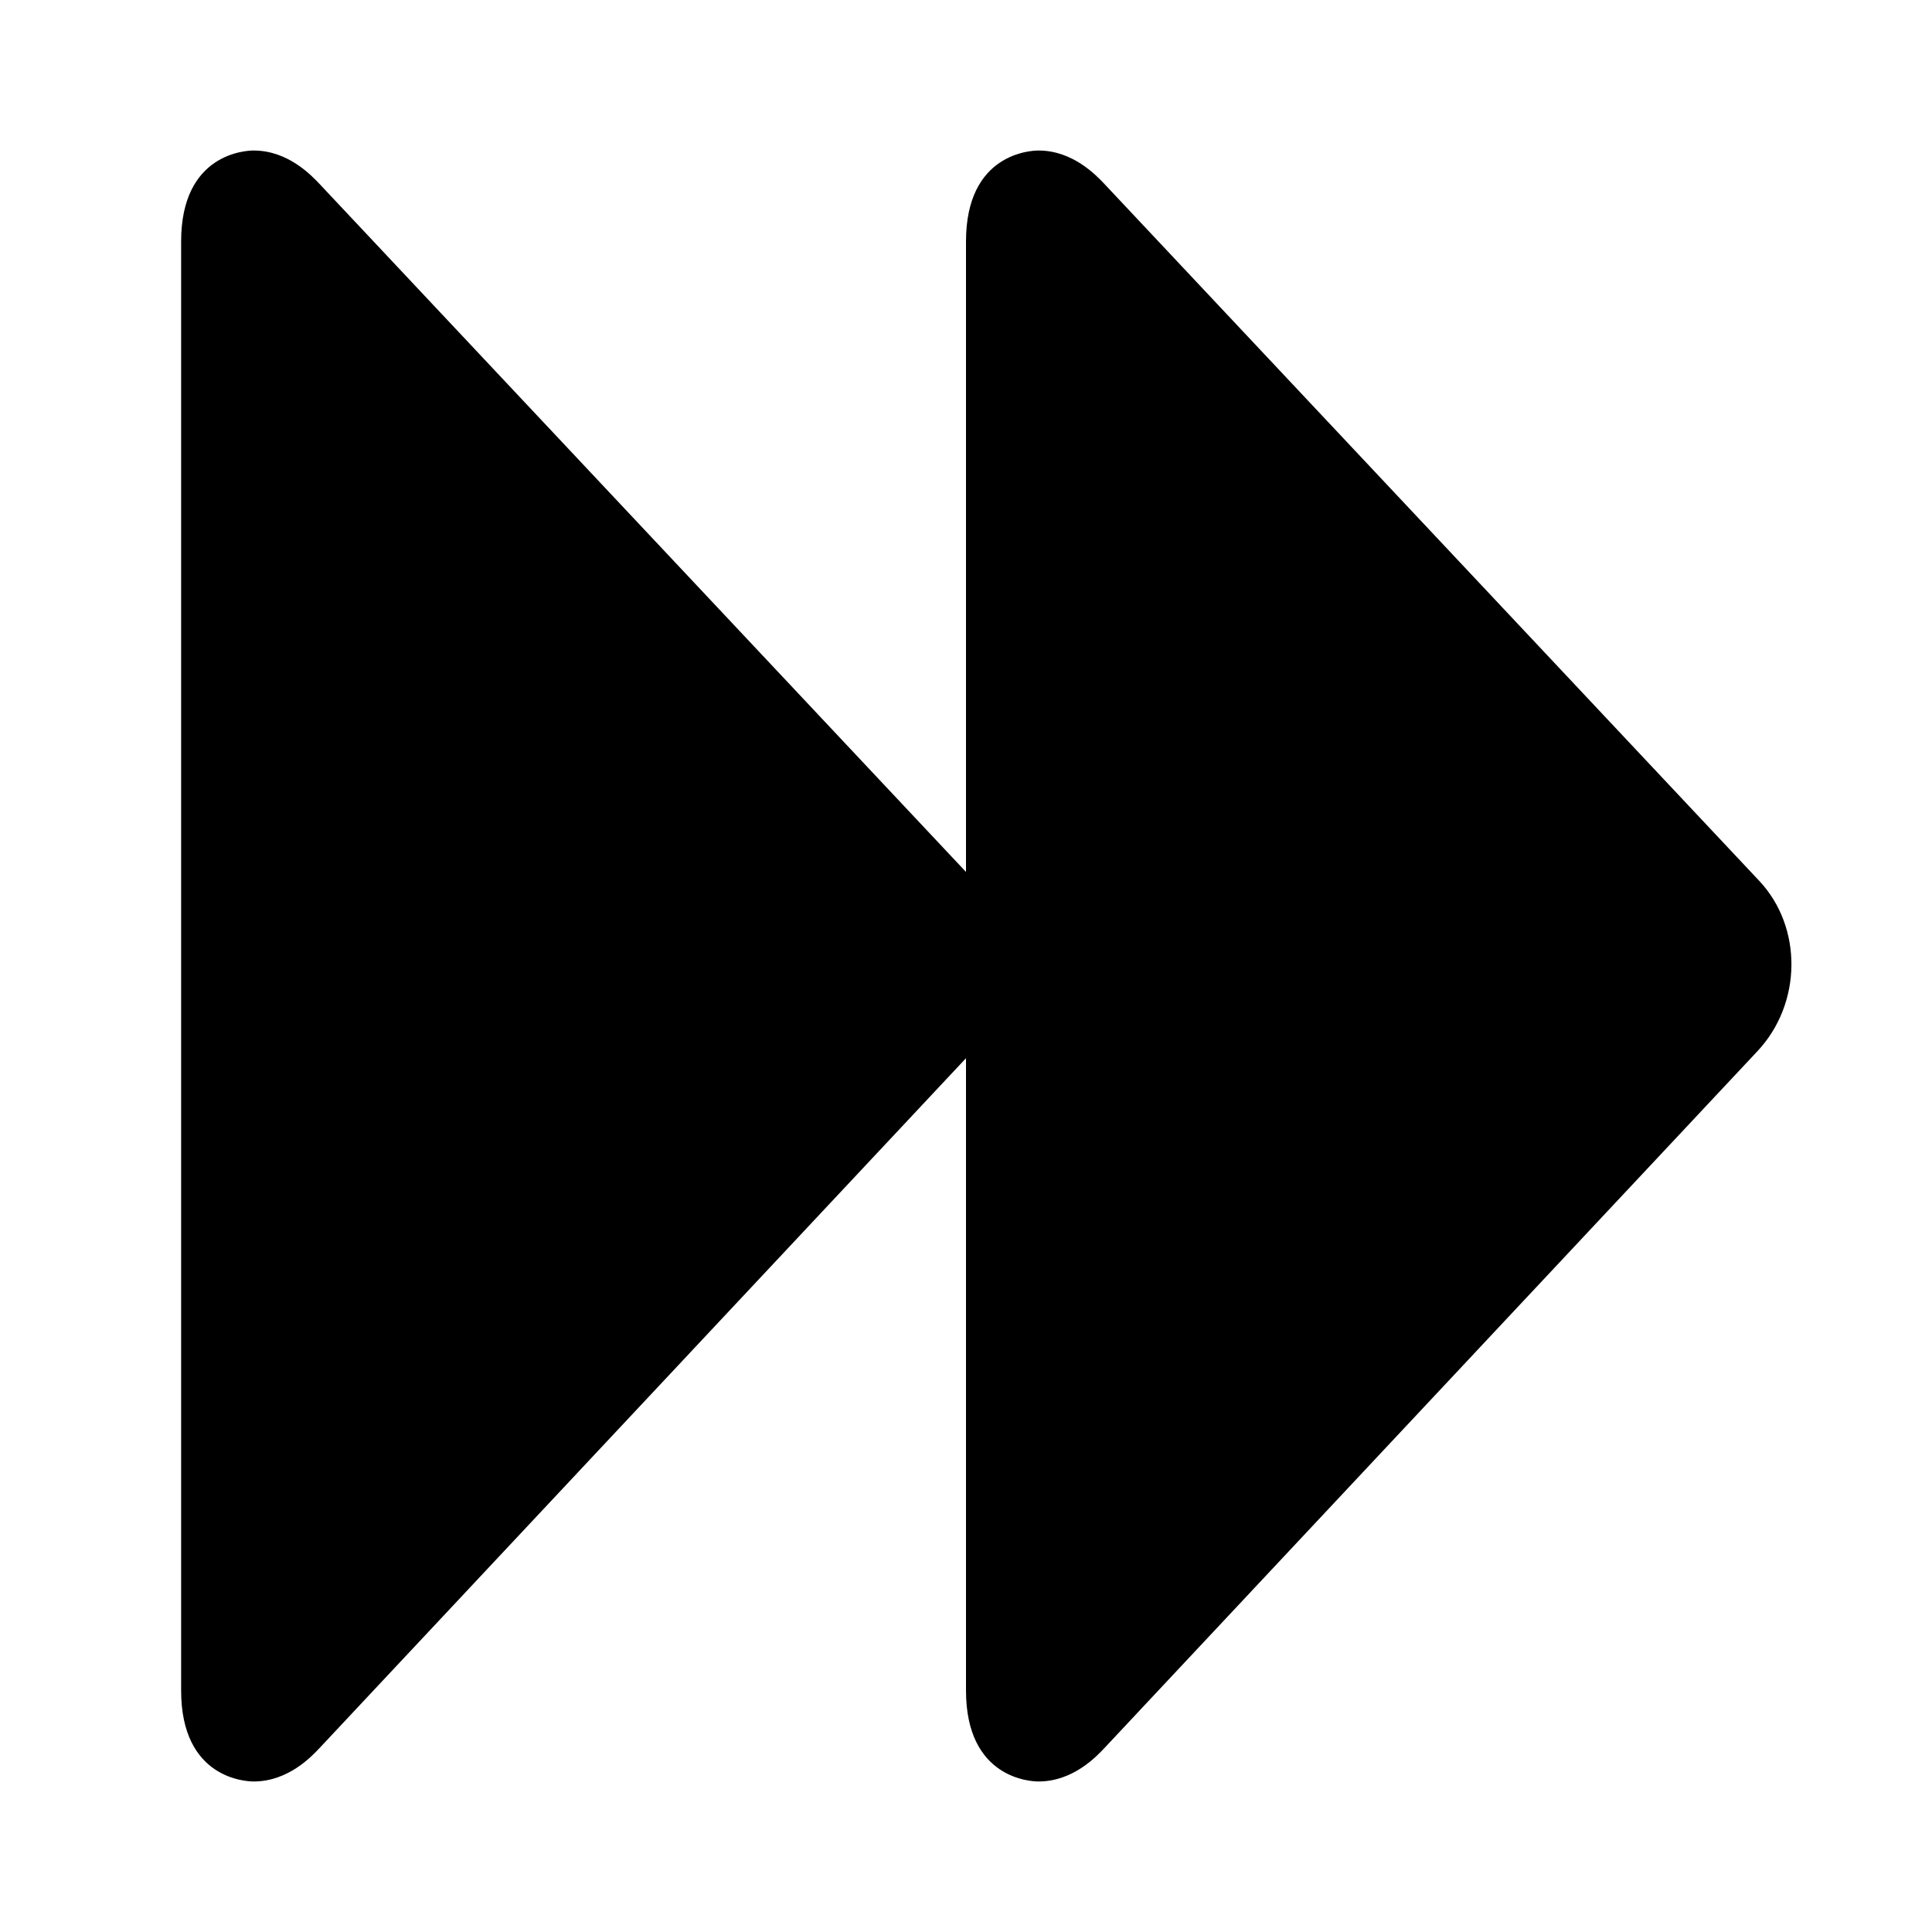
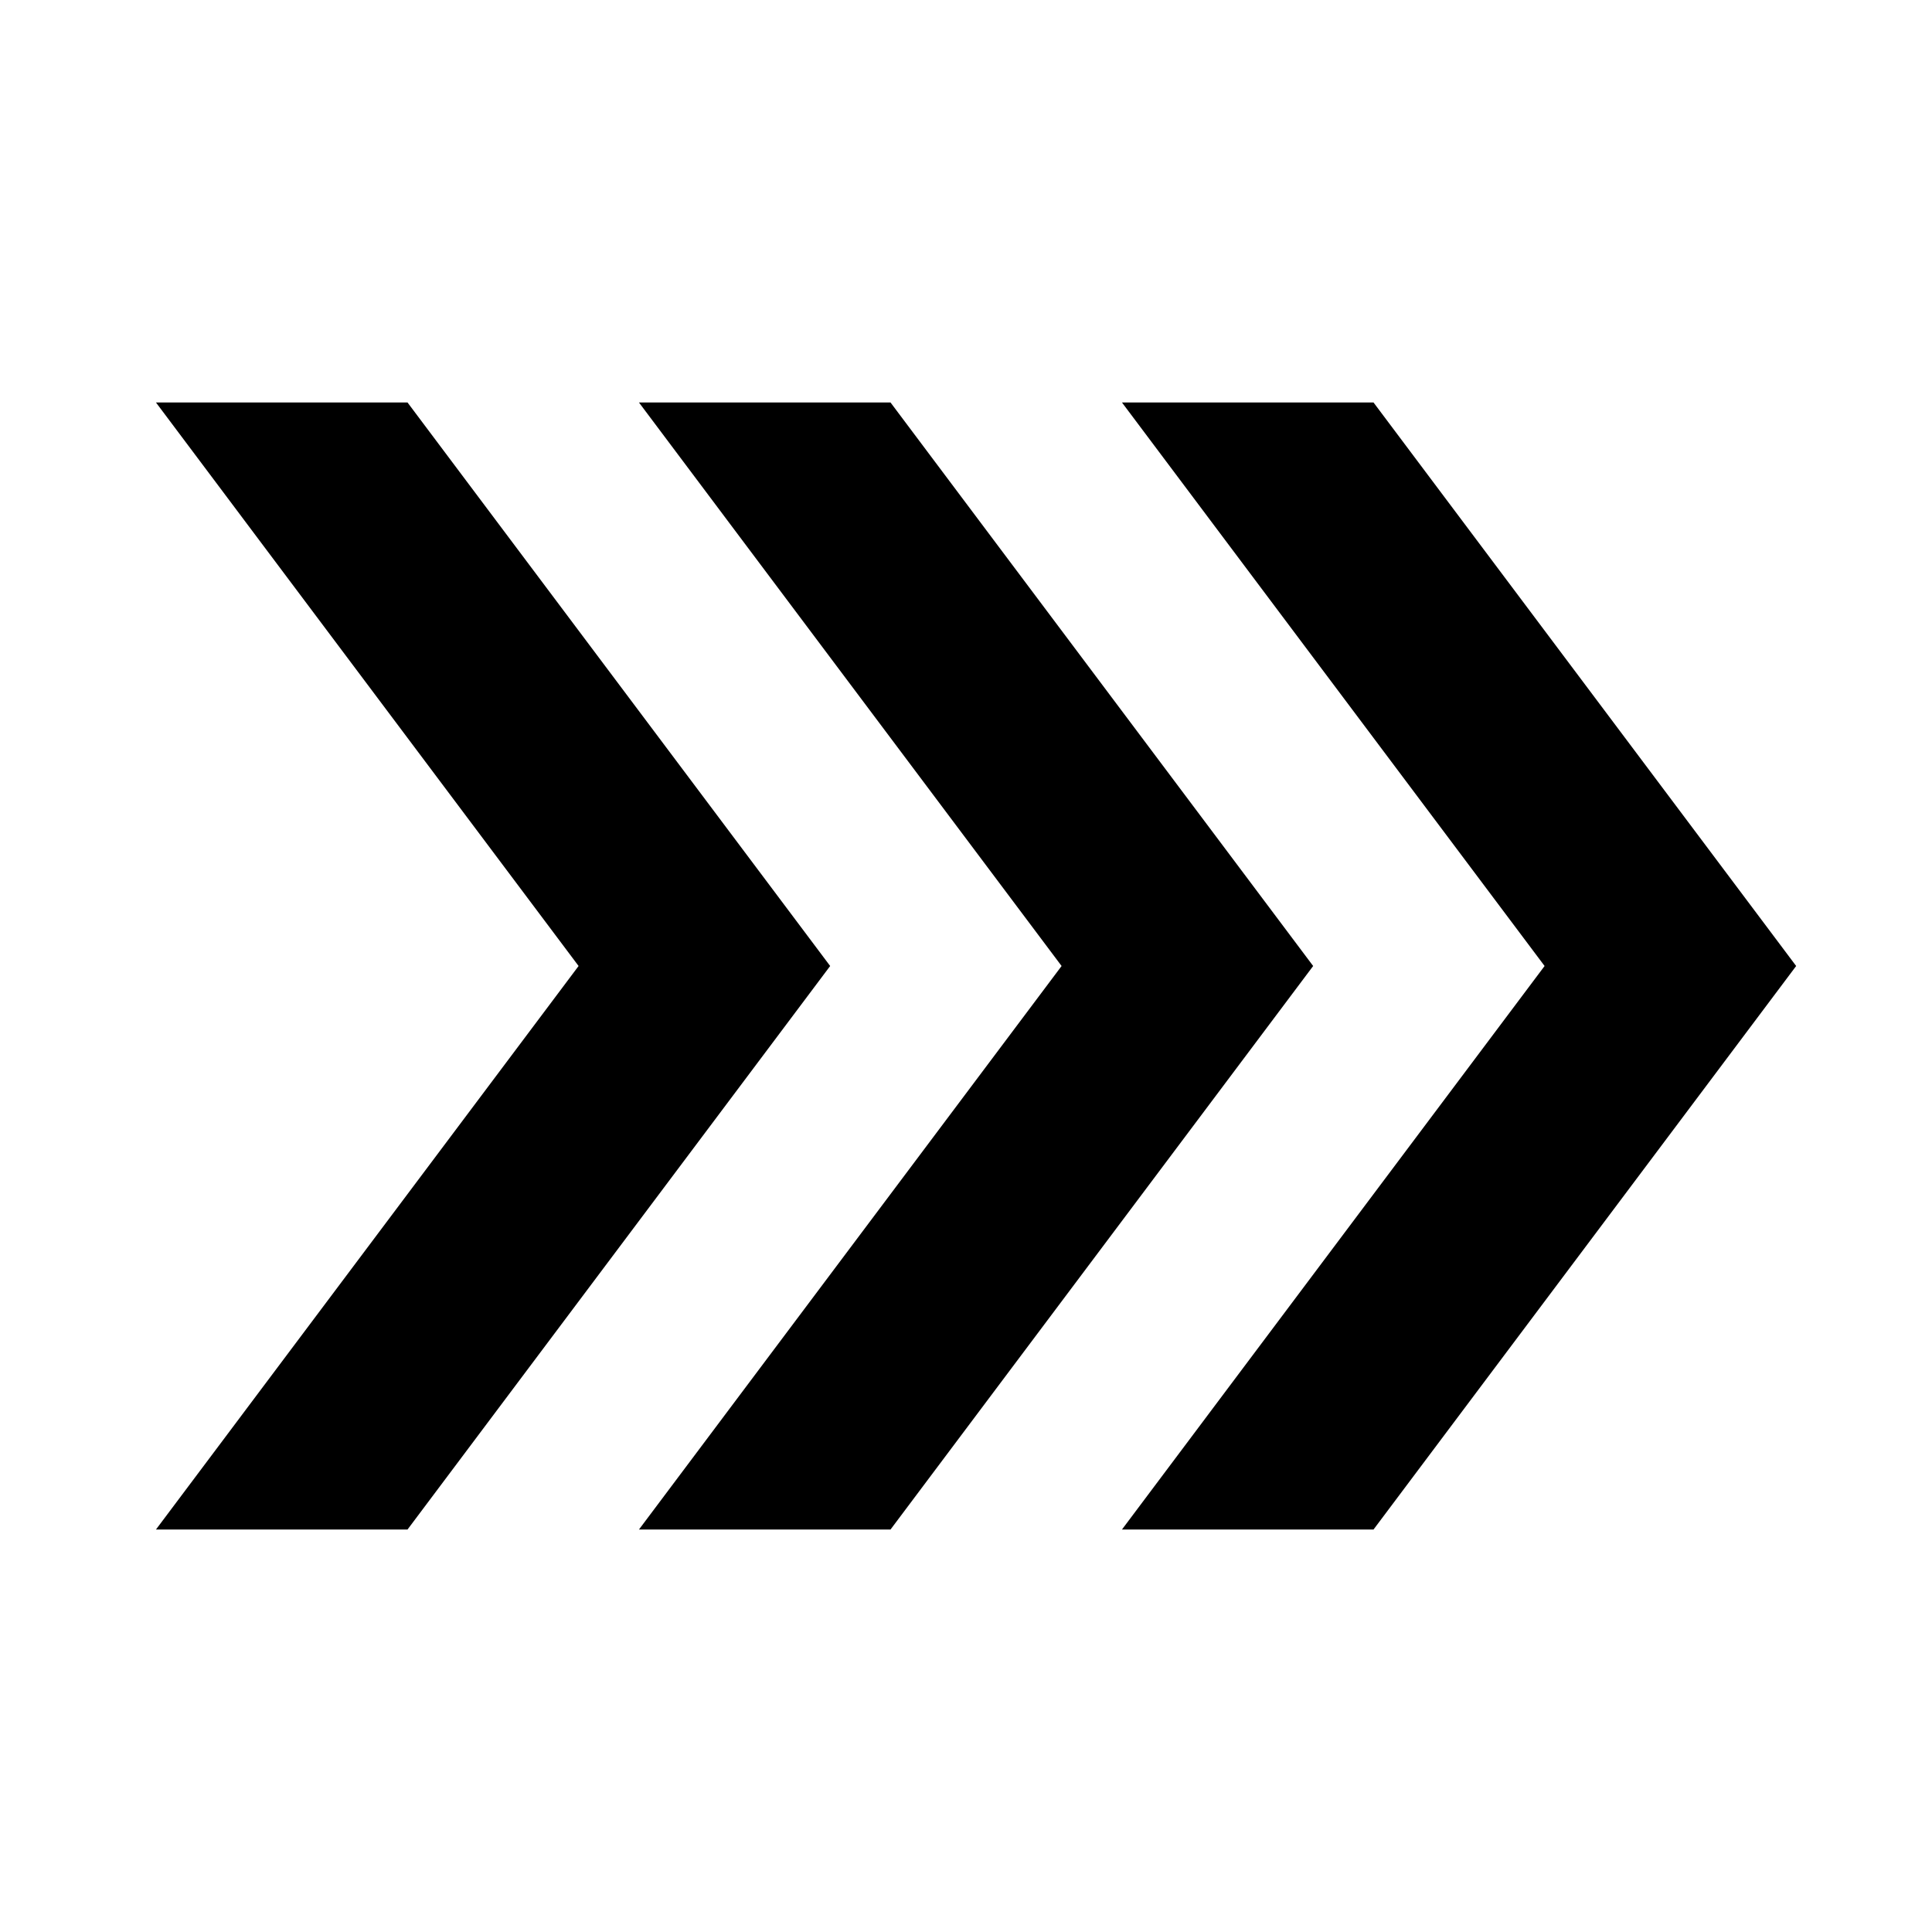
- <svg xmlns="http://www.w3.org/2000/svg" fill="#000000" width="800px" height="800px" viewBox="0 0 32 32" enable-background="new 0 0 32 32" version="1.1" xml:space="preserve">
-   <g id="play" />
-   <g id="stop" />
-   <g id="pause" />
-   <g id="replay" />
-   <g id="next">
-     <g>
-       <g>
-         <path d="M4.561,3.728C4.184,3.328,4,3.45,4,4v24c0,0.55,0.184,0.672,0.561,0.272l10.816-11.544     c0.377-0.4,0.408-1.056,0.031-1.456L4.561,3.728z" />
-         <path d="M4.202,29.507L4.202,29.507C4.079,29.507,3,29.465,3,28V4c0-1.465,1.079-1.507,1.202-1.507     c0.568,0,0.958,0.414,1.087,0.55l10.848,11.545c0.725,0.77,0.711,2.038-0.031,2.826L5.29,28.956     C5.16,29.094,4.771,29.507,4.202,29.507z M5.004,5.66L5,26.337l9.674-10.389L5.004,5.66z" />
-       </g>
-       <g>
-         <path d="M17.561,3.728C17.184,3.328,17,3.45,17,4v24c0,0.55,0.184,0.672,0.561,0.272l10.816-11.544     c0.377-0.4,0.408-1.056,0.031-1.456L17.561,3.728z" />
-         <path d="M17.202,29.507L17.202,29.507C17.079,29.507,16,29.465,16,28V4c0-1.465,1.079-1.507,1.202-1.507     c0.568,0,0.958,0.414,1.087,0.55l10.848,11.545c0.725,0.77,0.711,2.038-0.031,2.826L18.29,28.956     C18.16,29.094,17.771,29.507,17.202,29.507z M18.004,5.66L18,26.337l9.674-10.389L18.004,5.66z" />
-       </g>
-     </g>
+ <svg xmlns="http://www.w3.org/2000/svg" width="96" height="96" xml:space="preserve" overflow="hidden">
+   <g>
+     <path d="M44.25 20 31.75 20 52.75 48 31.75 76 44.25 76 65.25 48 44.25 20Z" />
+     <path d="M7.75 76 20.25 76 41.25 48 20.25 20 7.75 20 28.75 48 7.75 76Z" />
+     <path d="M68.25 20 55.75 20 76.75 48 55.75 76 68.25 76 89.25 48 68.25 20Z" />
  </g>
-   <g id="Layer_8" />
-   <g id="search" />
-   <g id="list" />
-   <g id="love" />
-   <g id="menu" />
-   <g id="add" />
-   <g id="headset" />
-   <g id="random" />
-   <g id="music" />
-   <g id="setting" />
-   <g id="Layer_17" />
-   <g id="Layer_18" />
-   <g id="Layer_19" />
-   <g id="Layer_20" />
-   <g id="Layer_21" />
-   <g id="Layer_22" />
-   <g id="Layer_23" />
-   <g id="Layer_24" />
-   <g id="Layer_25" />
-   <g id="Layer_26" />
</svg>
